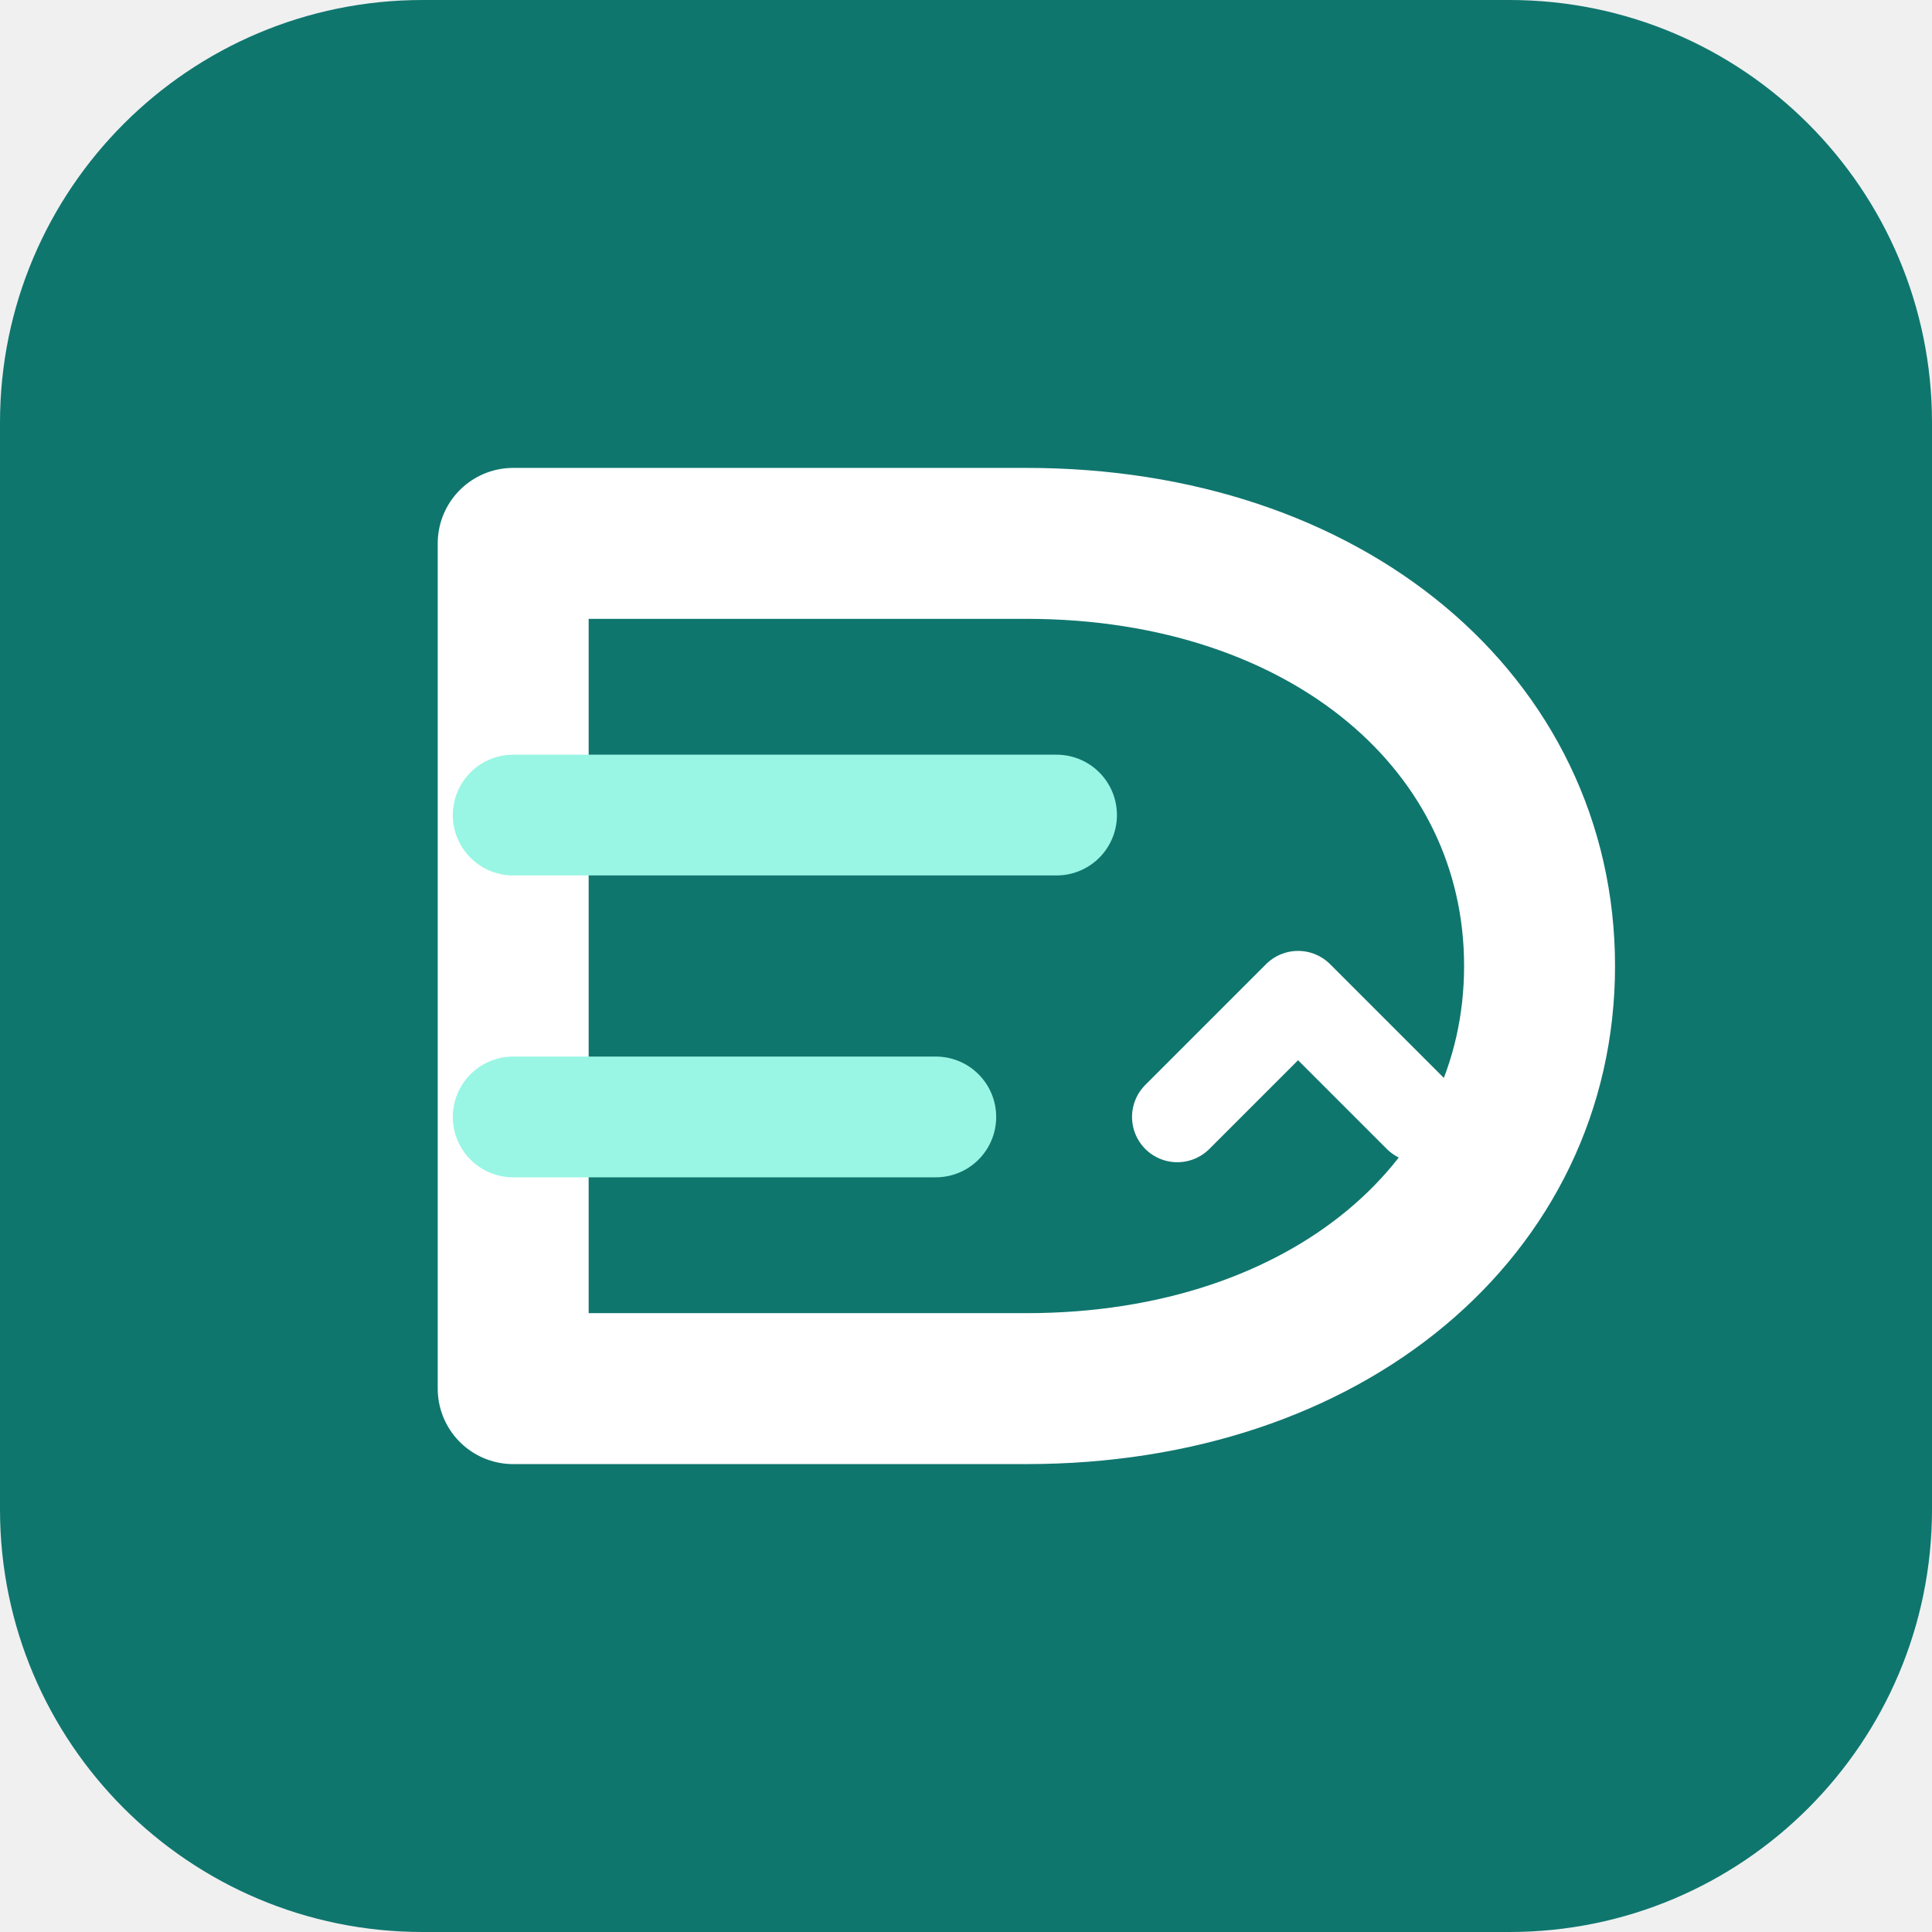
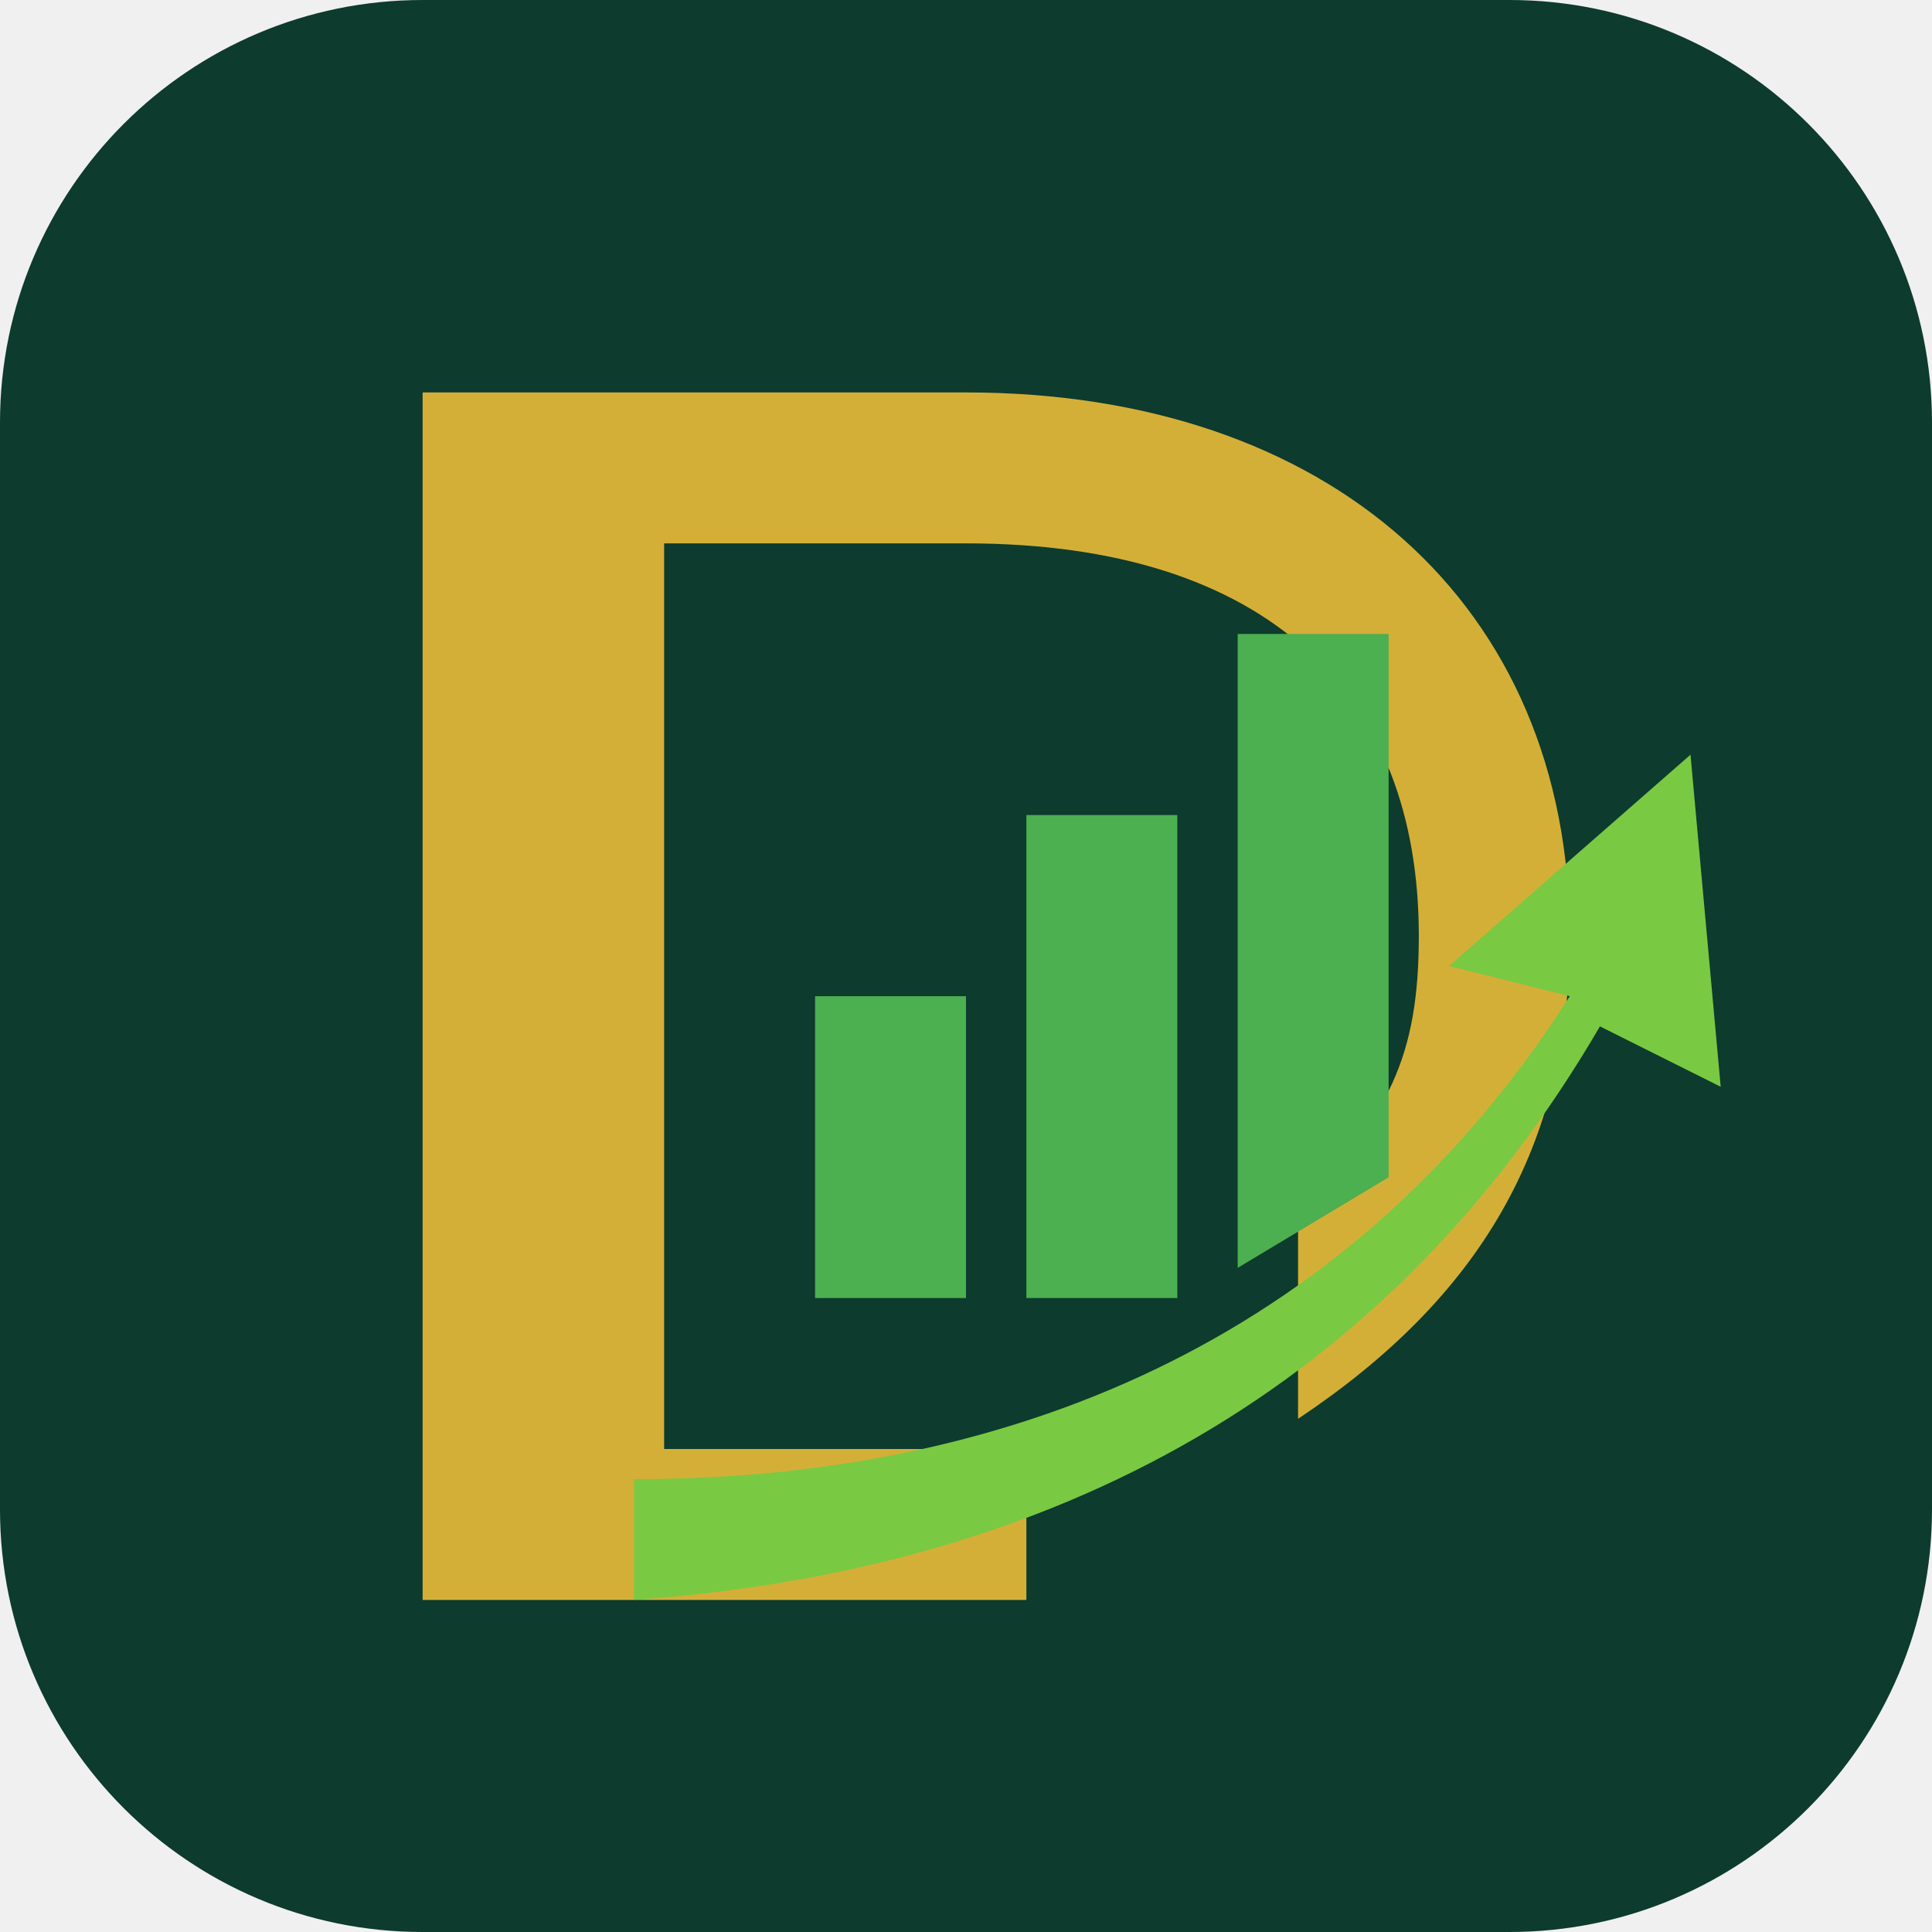
<svg xmlns="http://www.w3.org/2000/svg" viewBox="0 0 64 64">
-   <rect width="64" height="64" rx="14" fill="#0f766e" />
-   <path d="M17 18h17c10 0 17 6 17 14S44 46 34 46H17V18Z" fill="none" stroke="#fff" stroke-width="5" stroke-linejoin="round" />
-   <path d="M17 27h18M17 37h14" stroke="#99f6e4" stroke-width="4" stroke-linecap="round" />
-   <path d="m39 37 4-4 4 4" fill="none" stroke="#fff" stroke-width="3" stroke-linecap="round" stroke-linejoin="round" />
+   <rect width="64" height="64" rx="14" fill="#0d3b2e" />
+   <path d="M14 13h18c12 0 20 7 20 18 0 7-3 12-9 16V40c3-3 4-5 4-9 0-8-5-13-15-13H22v30h12v5H14z" fill="#d4af37" />
+   <path d="M27 43V33h5v10zm7 0V27h5v16zm7-1V21h5v18z" fill="#4caf50" />
+   <path d="M21 49c13 0 24-5 31-16l-4-1 8-7 1 11-4-2C46 46 35 52 21 53z" fill="#7ac943" />
</svg>
